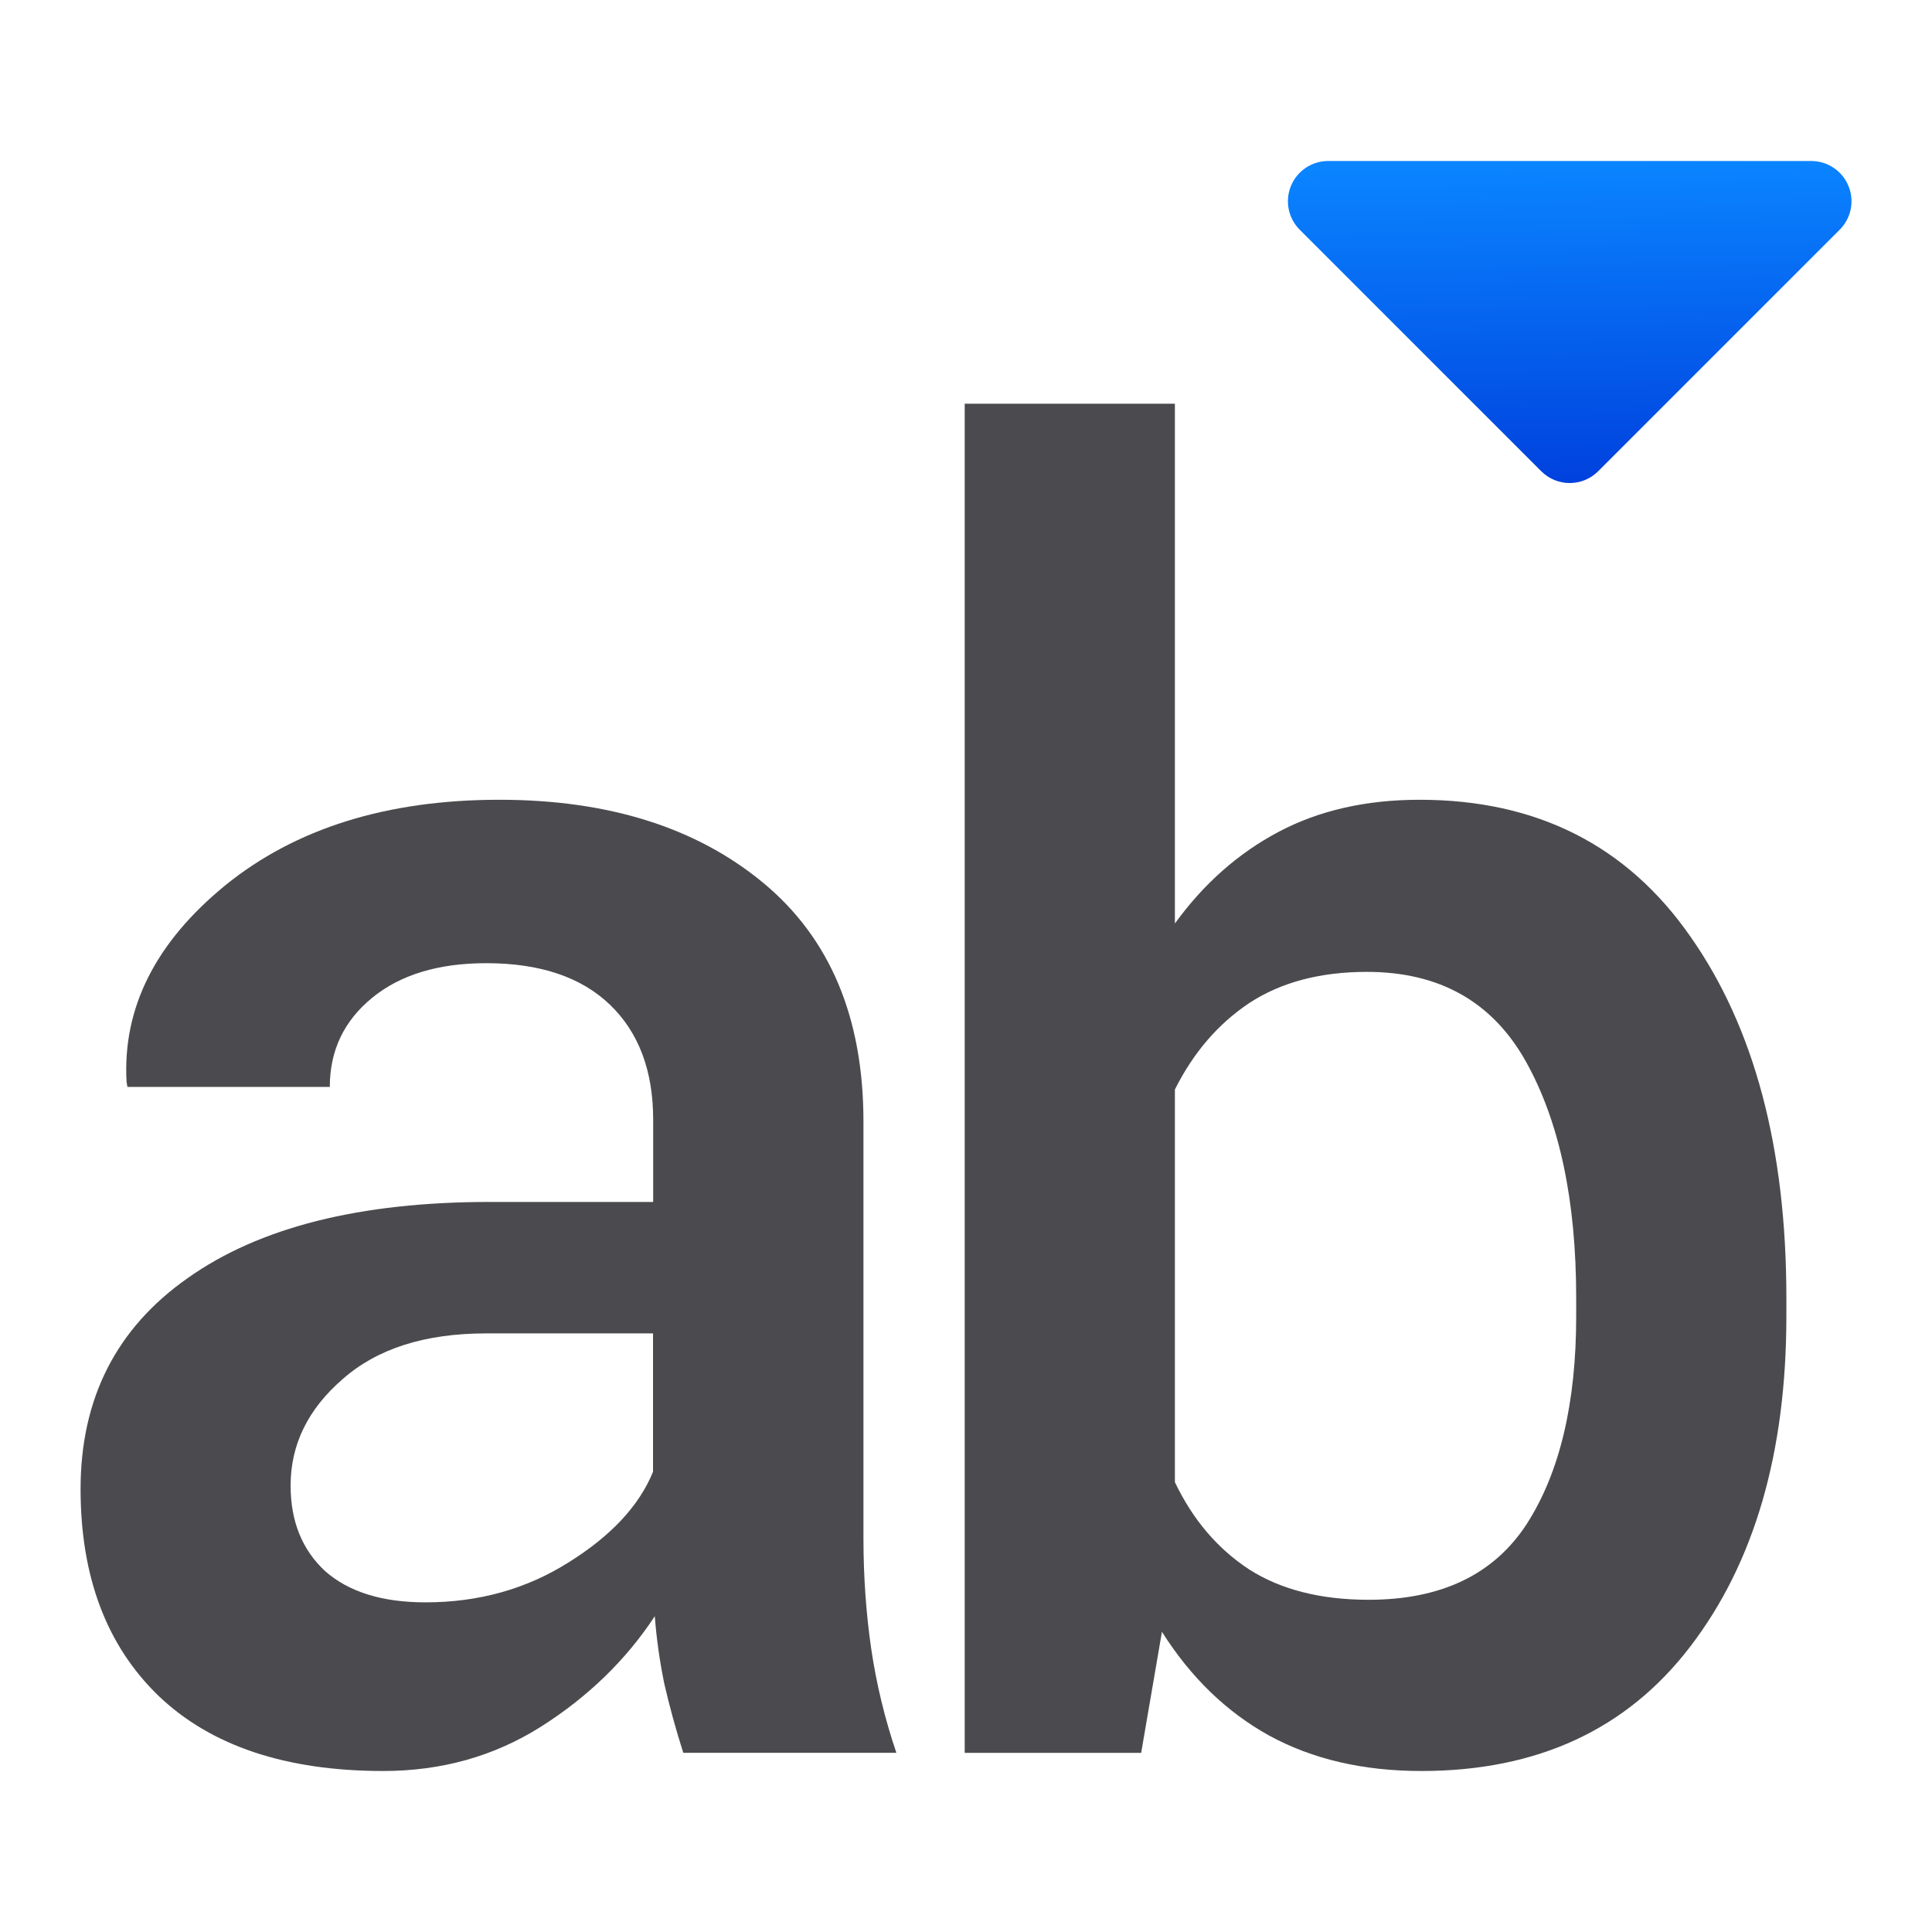
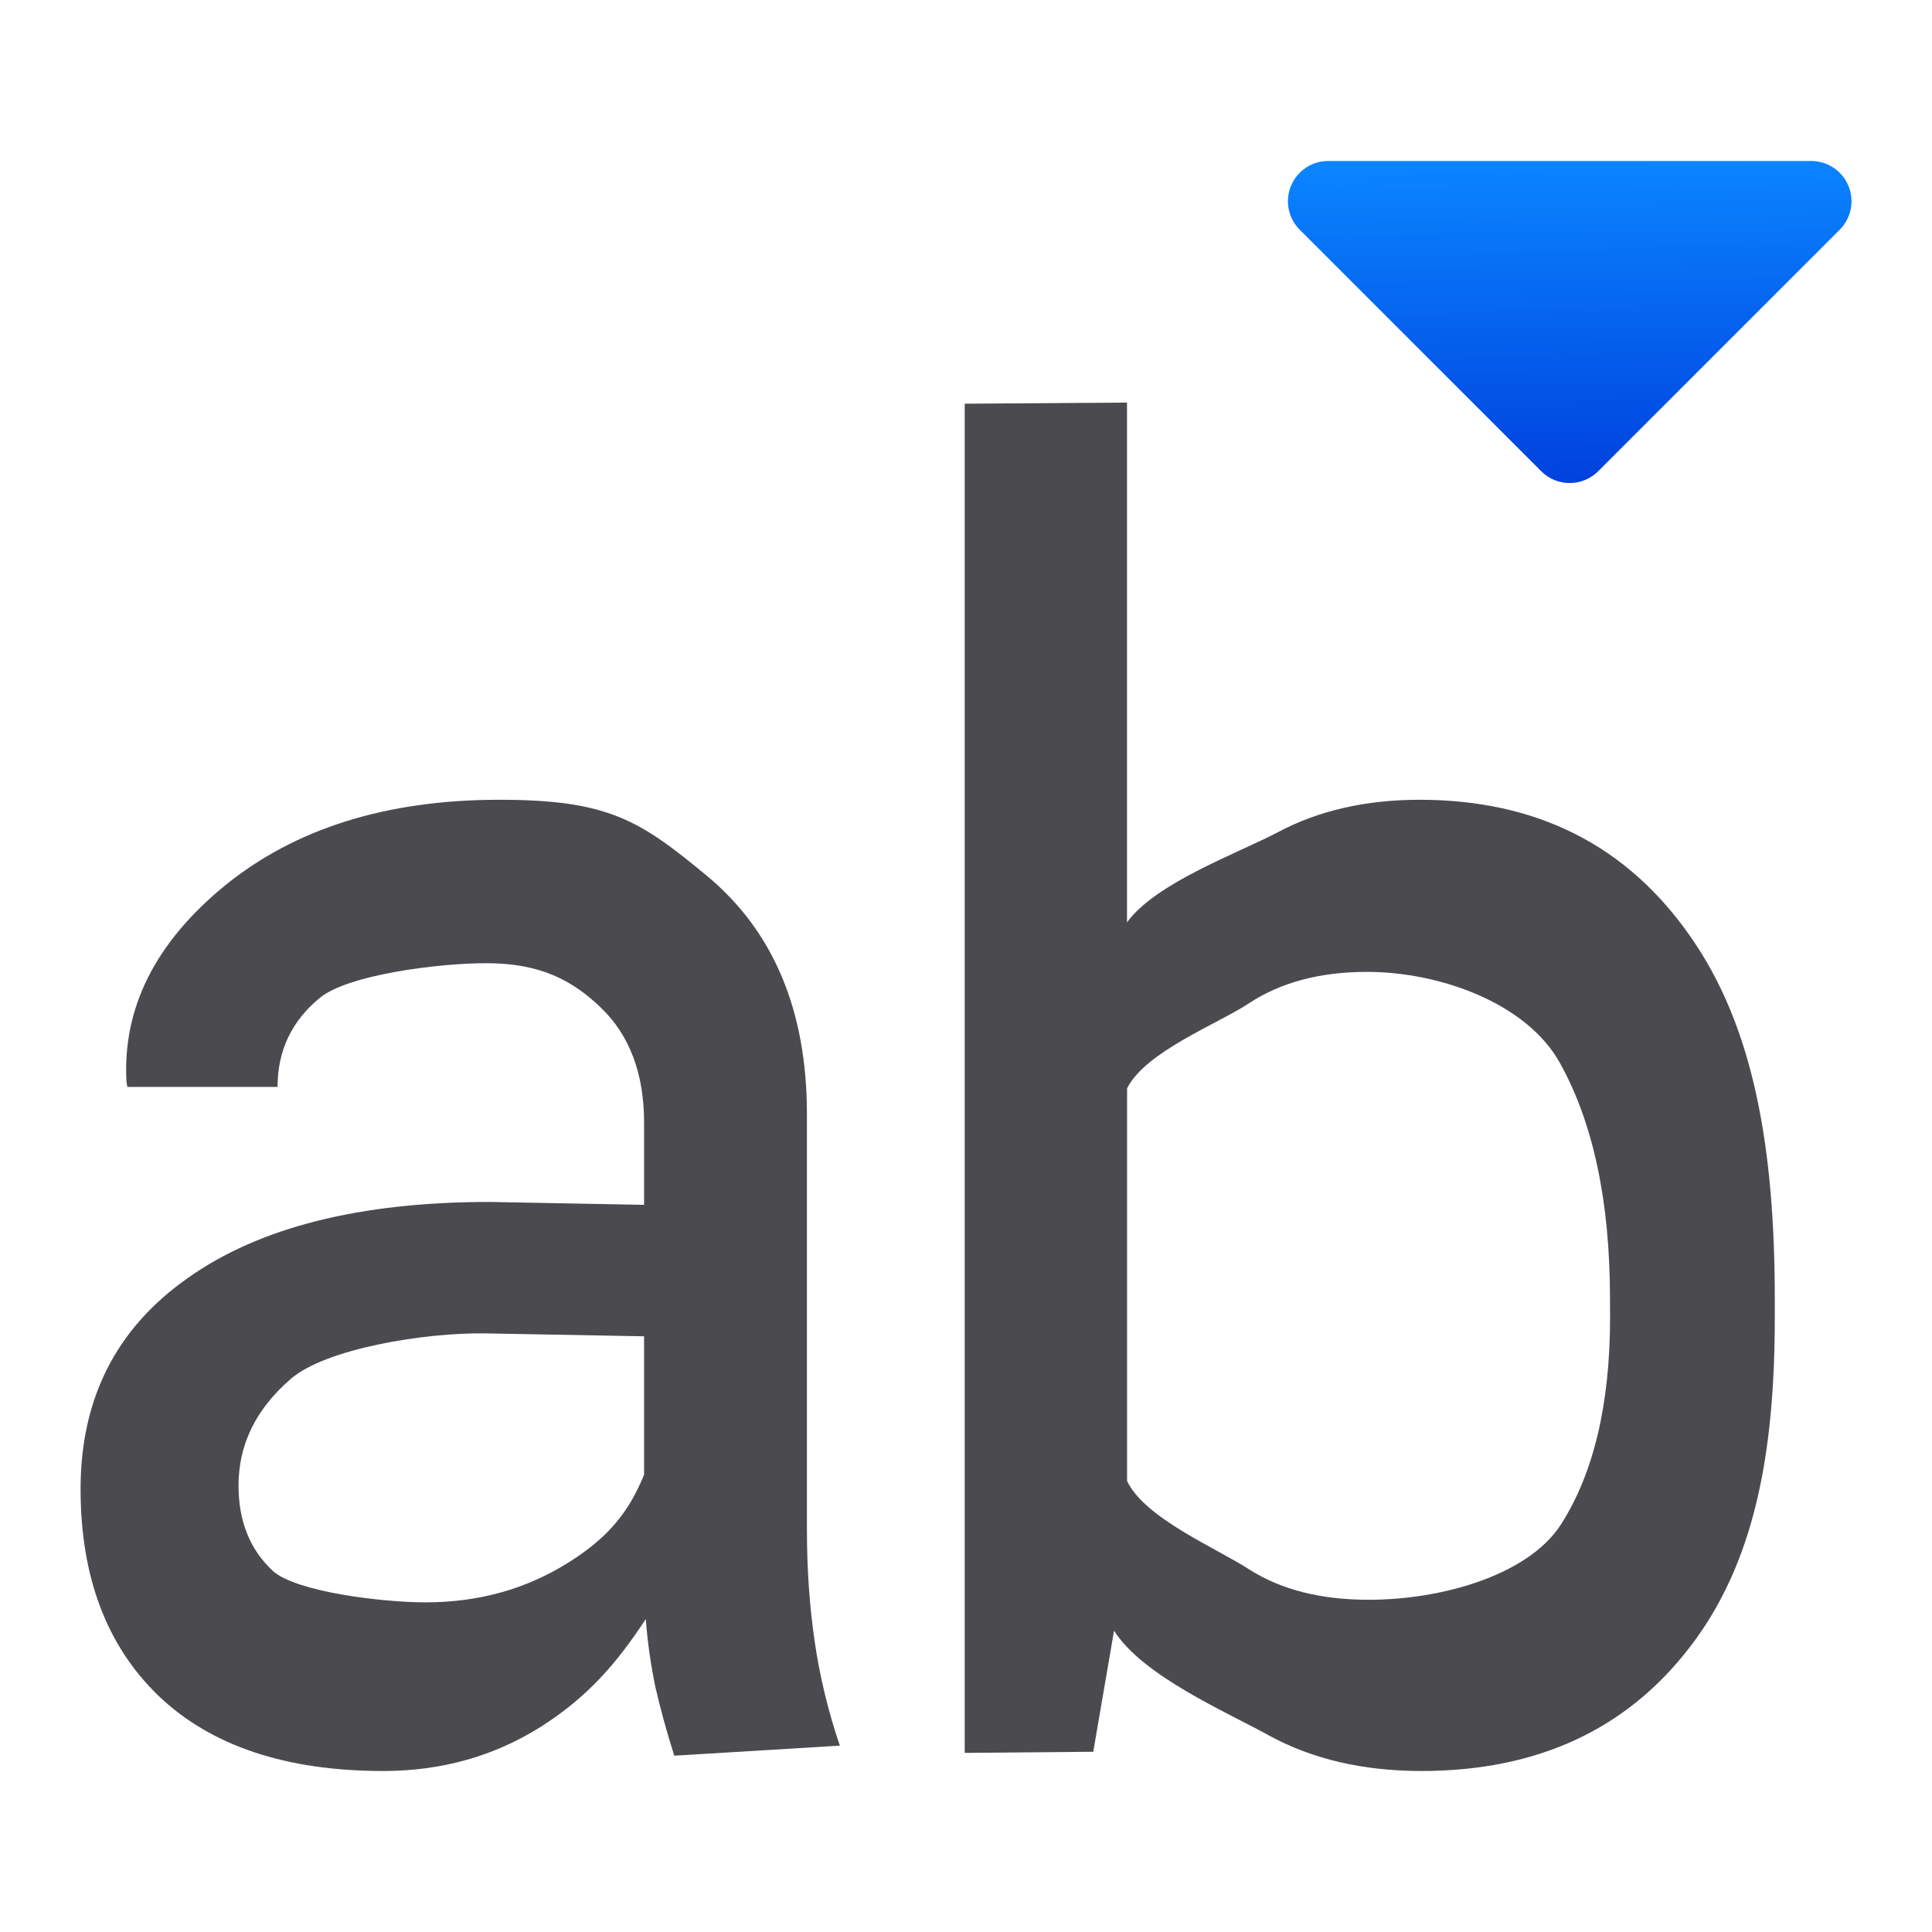
<svg xmlns="http://www.w3.org/2000/svg" viewBox="0 0 24 24">
  <linearGradient id="a" gradientUnits="userSpaceOnUse" x1="19.751" x2="19.687" y1="6.062" y2="2.062">
    <stop offset="0" stop-color="#0040dd" />
    <stop offset="1" stop-color="#0a84ff" />
  </linearGradient>
-   <path d="m22.191 16.349q0 2.546-1.193 4.104-1.182 1.547-3.341 1.547-1.085 0-1.891-.44-.795-.44-1.332-1.289l-.258 1.504h-2.192v-16.76h2.611v6.457q.537-.741 1.289-1.139.752-.398 1.751-.398 2.181 0 3.363 1.698 1.193 1.698 1.193 4.491zm-2.611-.226q0-1.816-.623-2.933-.623-1.117-1.977-1.117-.87 0-1.461.387-.58.387-.924 1.074v4.878q.333.698.924 1.085.591.376 1.483.376 1.354 0 1.966-.945.612-.956.612-2.578z" fill="#4b4b4f" />
-   <path d="m8.488 21.774q-.14-.44-.236-.859-.086-.419-.118-.838-.537.817-1.418 1.375-.87.548-1.955.548-1.816 0-2.793-.935-.967-.935-.967-2.568 0-1.687 1.332-2.621 1.332-.945 3.75-.945h2.031v-1.021q0-.913-.537-1.429-.537-.516-1.536-.516-.892 0-1.418.43-.526.43-.526 1.107h-2.514l-.011-.064q-.075-1.375 1.225-2.439 1.311-1.064 3.406-1.064 2.031 0 3.277 1.031 1.246 1.031 1.246 2.965v5.168q0 .72.097 1.386.097.655.312 1.289zm-3.202-1.869q.988 0 1.773-.494.795-.494 1.053-1.128v-1.719h-2.074q-1.139 0-1.783.569-.645.559-.645 1.321 0 .666.43 1.064.44.387 1.246.387z" fill="#4b4b4f" />
+   <path d="m22.047 16.367c0 1.698-.254 3.048-1.049 4.086-.788 1.031-1.902 1.547-3.341 1.547-.723 0-1.354-.147-1.891-.44-.53-.294-1.569-.738-1.927-1.303l-.258 1.504-1.597.014v-16.76l2.016-.014v6.457c.358-.494 1.383-.86 1.884-1.125.501-.265 1.085-.398 1.751-.398 1.454 0 2.575.566 3.363 1.698.795 1.132 1.049 2.647 1.049 4.509zm-2.047-.231c0-1.21-.208-2.188-.623-2.933-.415-.745-1.494-1.13-2.396-1.13-.58 0-1.067.129-1.461.387-.387.258-1.29.602-1.519 1.06v4.878c.222.466 1.125.841 1.519 1.099.394.251.888.376 1.483.376.902 0 1.977-.302 2.386-.933.408-.637.612-1.497.612-2.578z" fill="#4b4b4f" />
+   <path d="m8.376 21.81c-.093-.294-.172-.58-.236-.859-.057-.279-.097-.559-.118-.838-.358.544-.719.967-1.306 1.339-.58.365-1.232.548-1.955.548-1.21 0-2.142-.312-2.793-.935-.645-.623-.967-1.479-.967-2.568 0-1.125.444-1.998 1.332-2.621.888-.63 2.138-.945 3.75-.945l1.918.036v-1.021c0-.609-.179-1.085-.537-1.429s-.758-.552-1.424-.552c-.594 0-1.716.143-2.066.43s-.526.655-.526 1.107h-1.866l-.011-.064c-.05-.917.358-1.73 1.225-2.439.874-.709 2.009-1.064 3.406-1.064 1.354 0 1.745.254 2.576.942.831.688 1.246 1.676 1.246 2.965v5.168c0 .48.032.942.097 1.386.064.437.168.867.312 1.289zm-3.089-1.905c.659 0 1.25-.165 1.773-.494.53-.329.769-.67.941-1.092v-1.719l-1.961-.036c-.759-.014-2.002.19-2.432.569-.43.372-.645.813-.645 1.321 0 .444.143.799.43 1.064.294.258 1.357.387 1.895.387z" fill="#4b4b4f" />
  <path d="m16.5 2a.5.5 0 0 0 -.354.854l3 3a.5.5 0 0 0 .707 0l3-3a.5.5 0 0 0 -.354-.854z" fill="url(#a)" />
</svg>
